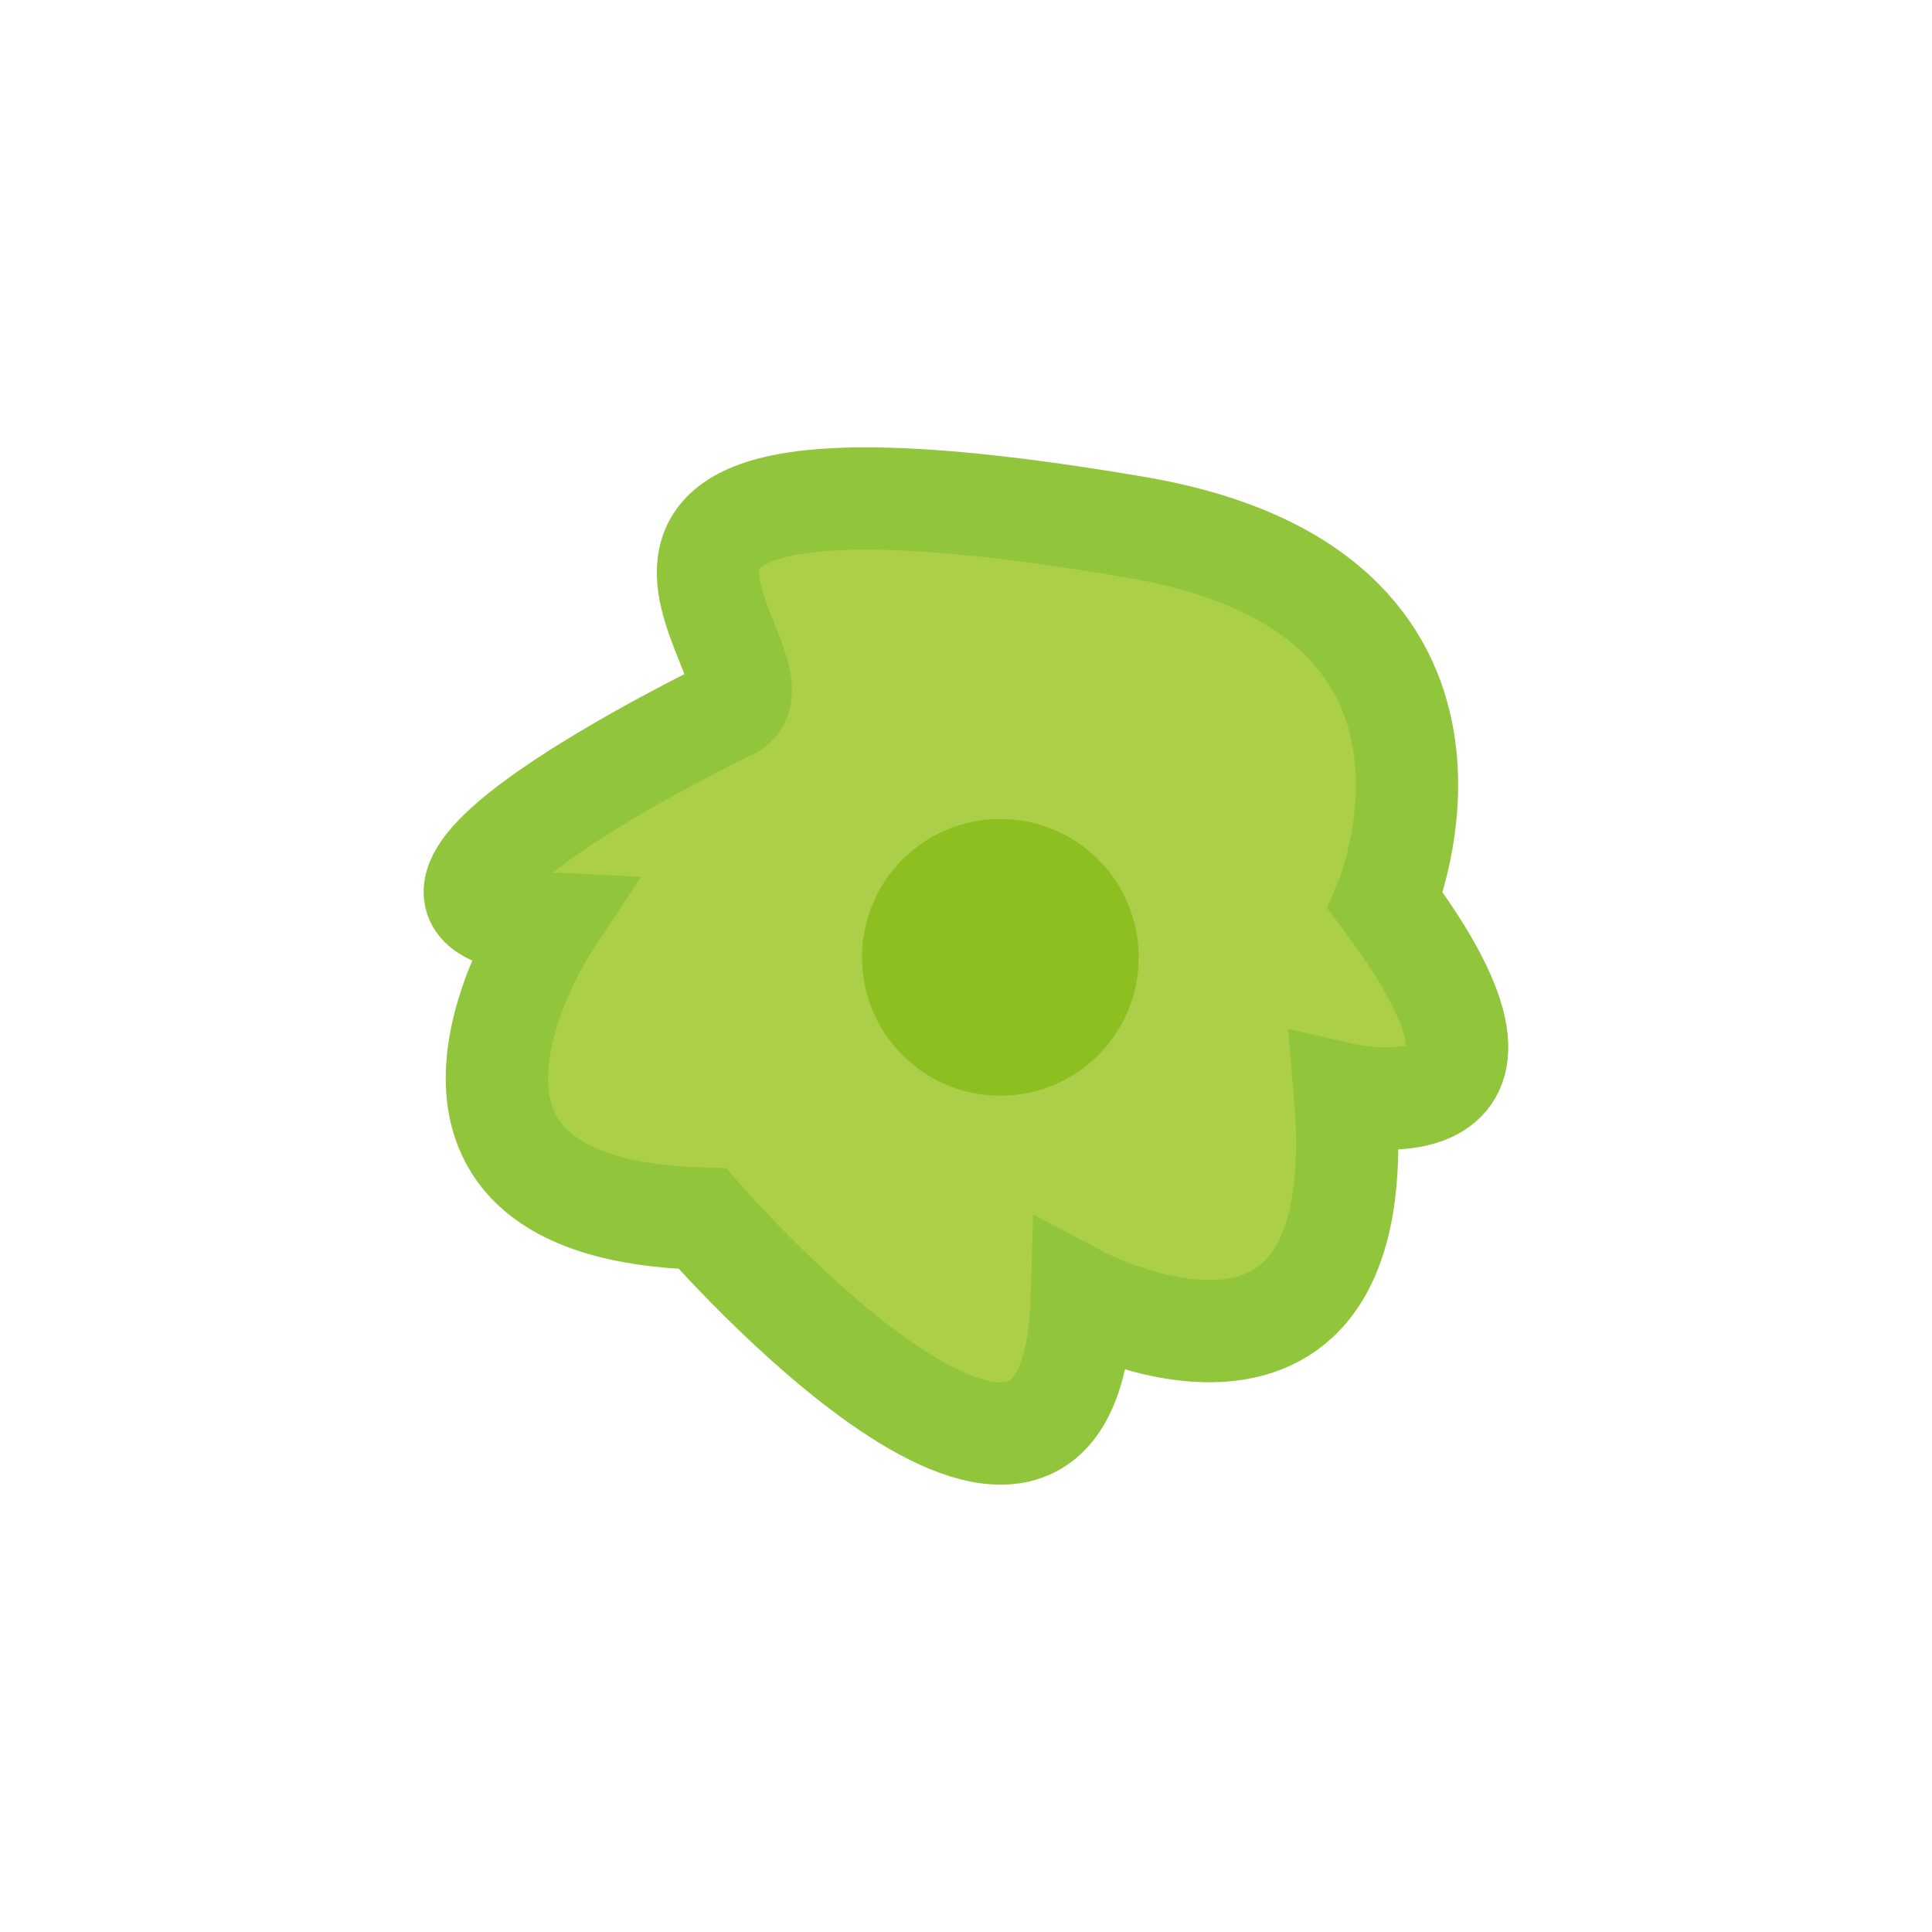
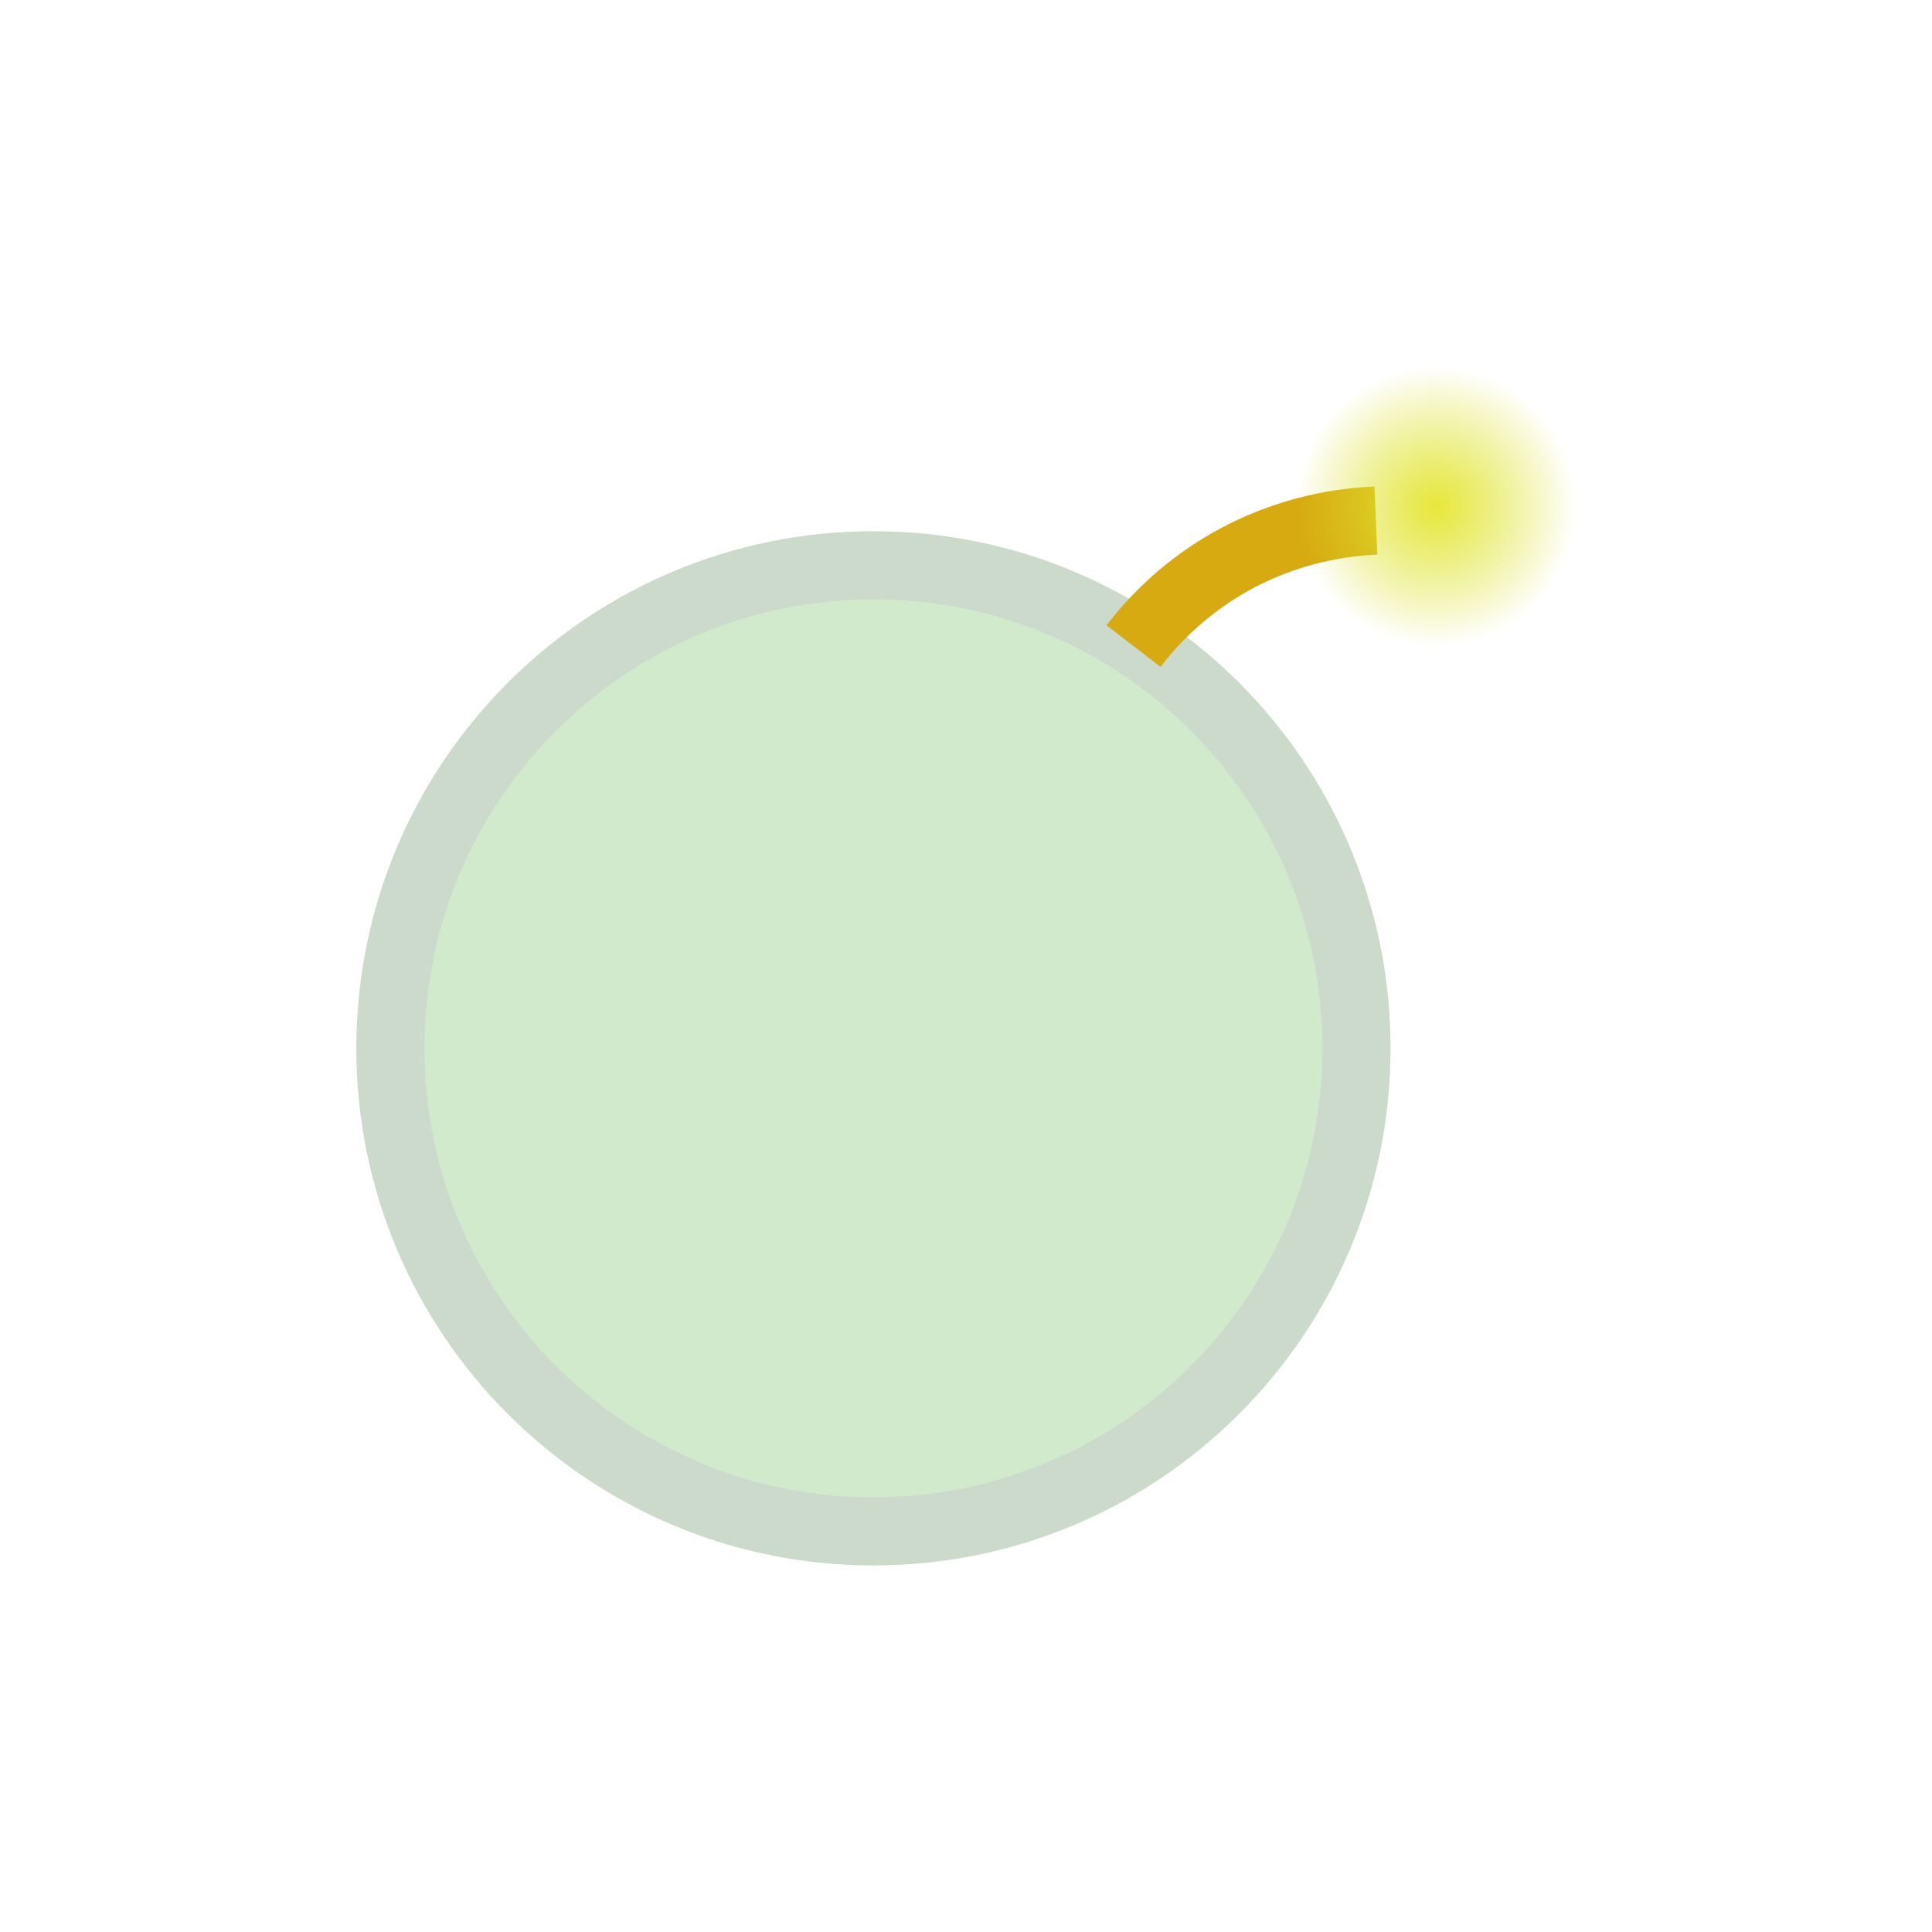
<svg xmlns="http://www.w3.org/2000/svg" id="_图层_1" data-name="图层_1" version="1.1" viewBox="0 0 283.46 283.46">
  <defs>
    <style>
      .st0 {
-         fill: #abcf48;
-         stroke: #90c53c;
+         fill: #4aab35;
+         opacity: .25;
+         stroke: #336d2f;
+       }
+ 
+       .st0, .st1 {
        stroke-miterlimit: 10;
-         stroke-width: 15px;
+         stroke-width: 10px;
      }

      .st1 {
-         fill: #8ebf20;
+         fill: #bfe3ea;
+         stroke: #d7aa12;
+       }
+ 
+       .st2 {
+         fill: url(#_未命名的渐变_28);
      }
    </style>
+     <radialGradient id="_未命名的渐变_28" data-name="未命名的渐变 28" cx="210.68" cy="74.29" fx="210.68" fy="74.29" r="20.5" gradientUnits="userSpaceOnUse">
+       <stop offset="0" stop-color="#e7e73a" />
+       <stop offset="1" stop-color="#d8e026" stop-opacity="0" />
+     </radialGradient>
  </defs>
-   <path class="st0" d="M106.73,104.16c12.03-4.56-39.42-43.75,59.92-26.8,55.72,9.51,36.63,54.8,36.63,54.8,26.73,35.78-5.94,28.4-5.94,28.4,4.45,52.54-38.61,29.89-38.61,29.89-1.48,50.73-55.67-11.65-55.67-11.65-50.25-1.36-22.54-43.29-22.54-43.29-35.14-1.68,26.2-31.37,26.2-31.37Z" />
-   <circle class="st1" cx="146.77" cy="140.46" r="20.3" />
+   <circle class="st0" cx="128.15" cy="153.81" r="70.87" />
+   <path class="st1" d="M201.87,76.38c-4.38.18-12.83,1.12-21.76,6.28-6.9,3.99-11.32,8.9-13.81,12.13" />
+   <circle class="st2" cx="210.68" cy="74.29" r="20.5" />
</svg>
